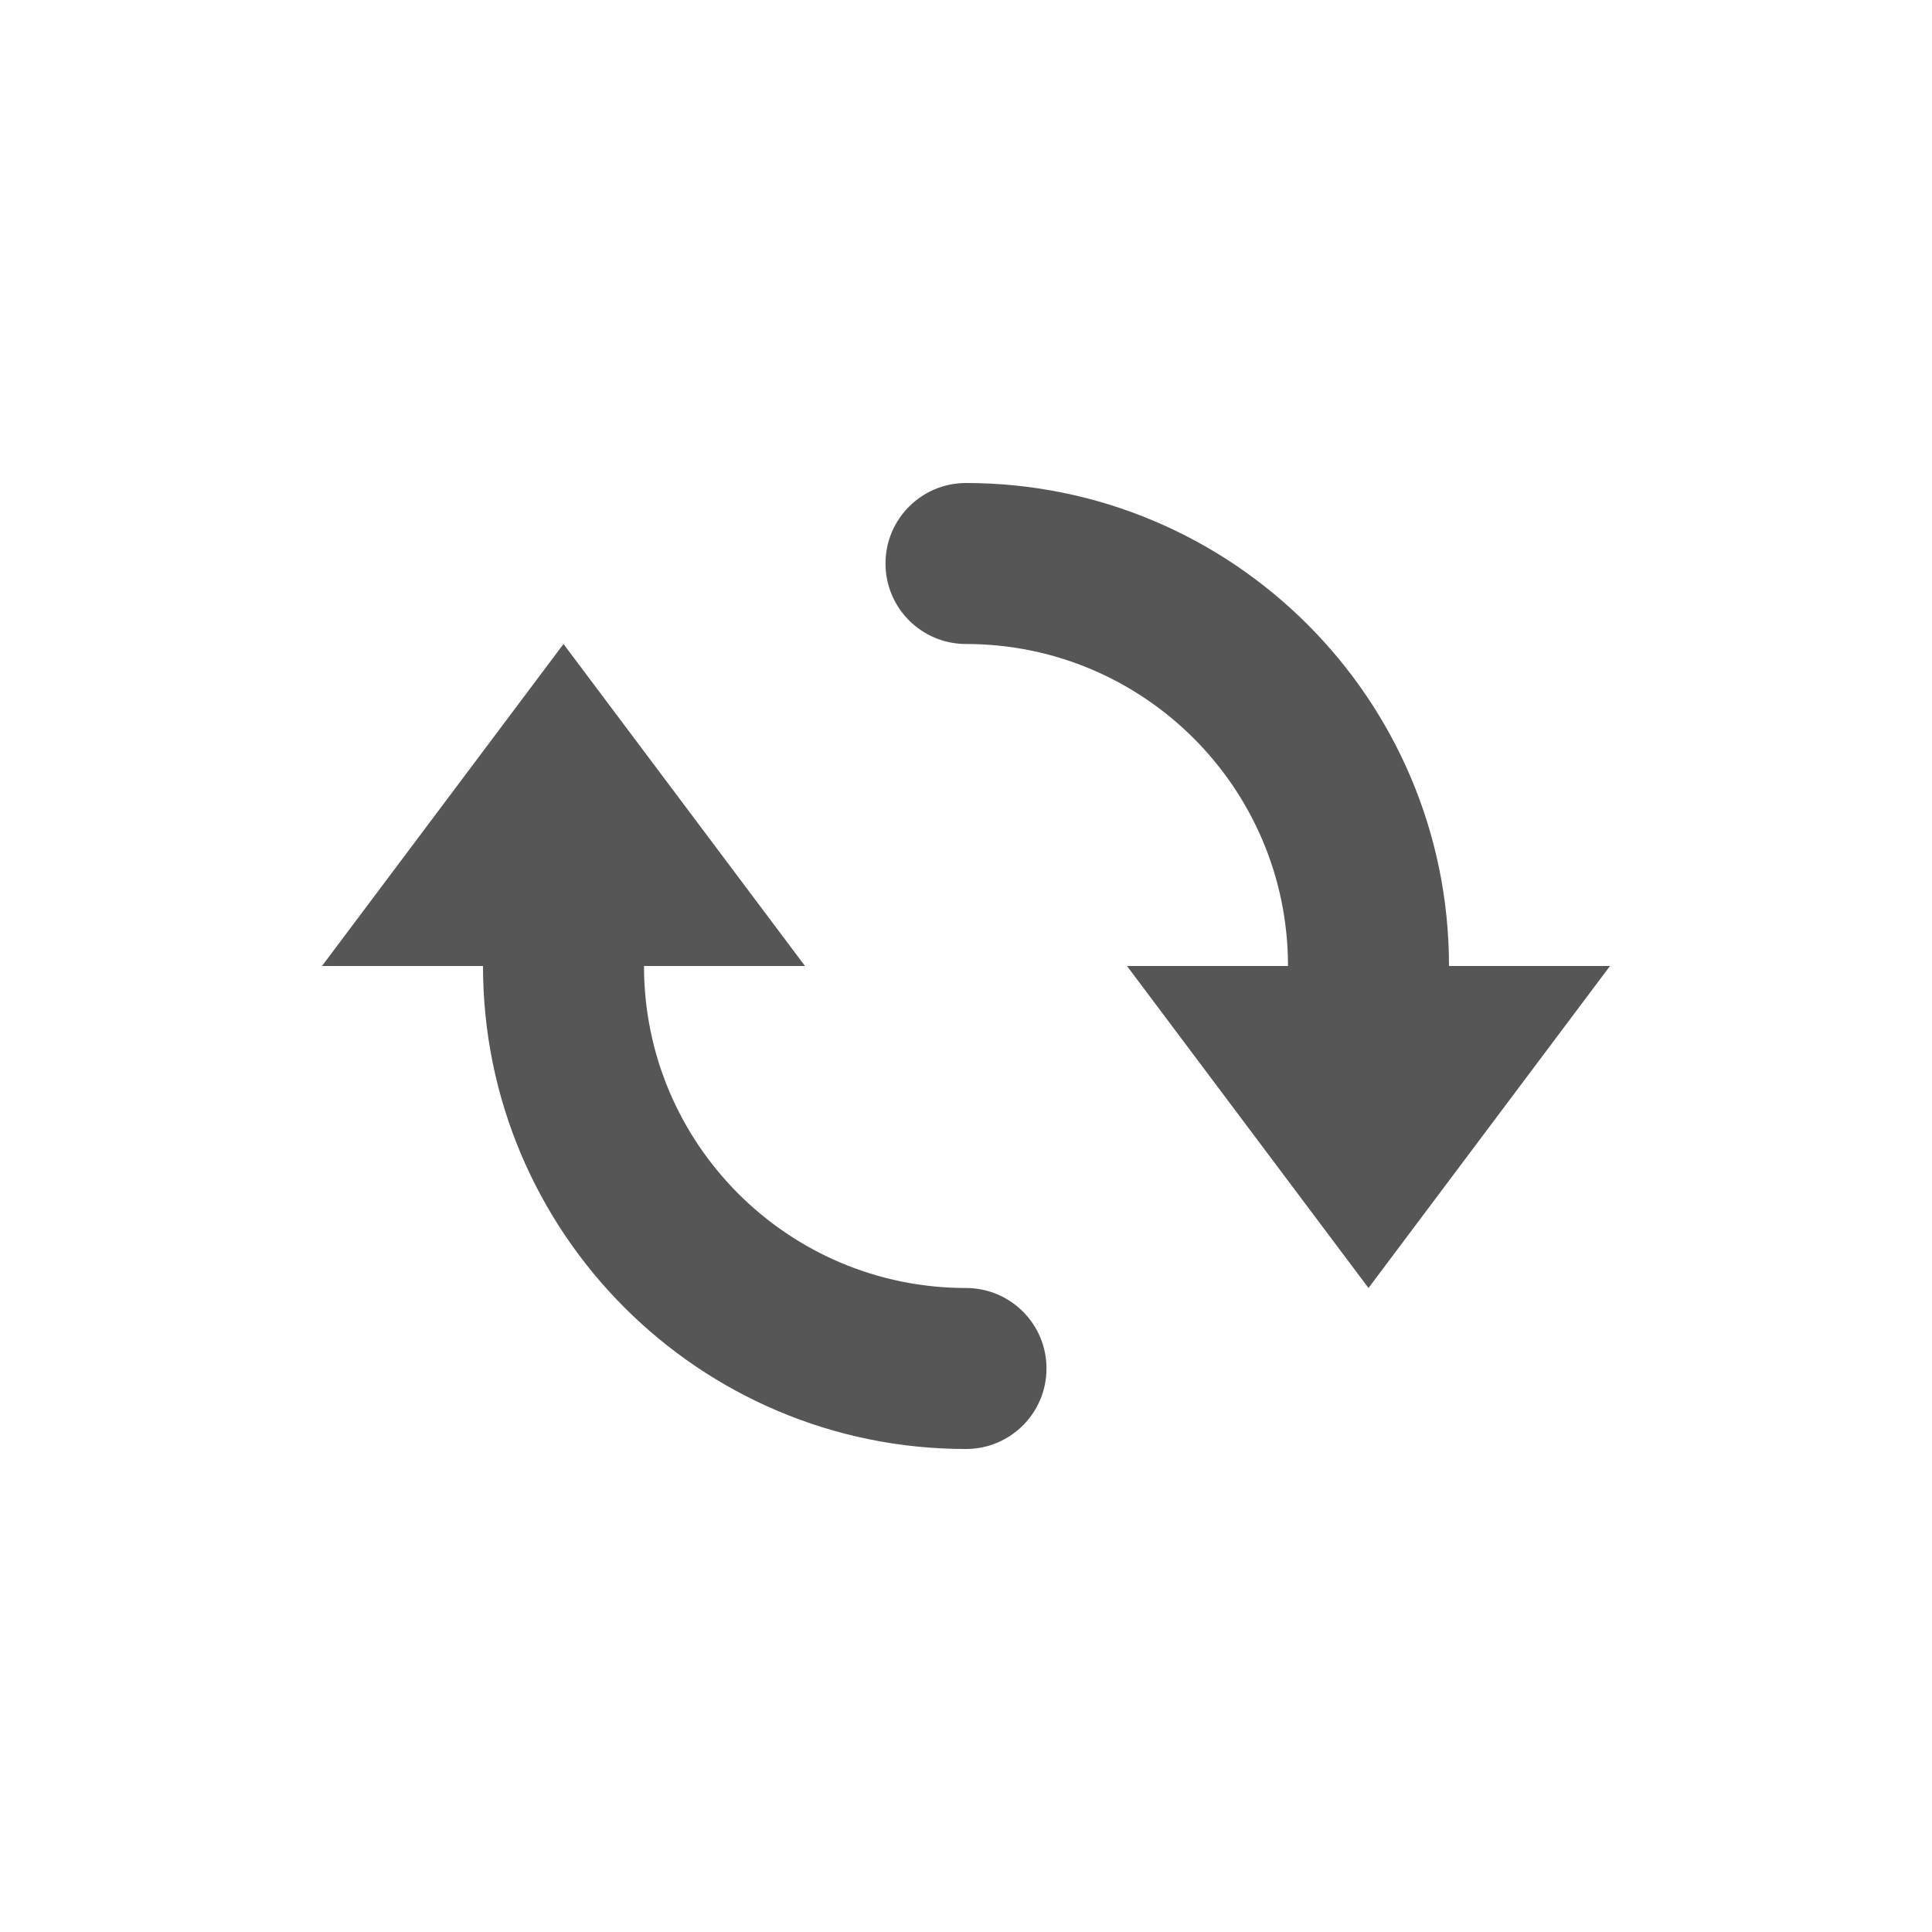
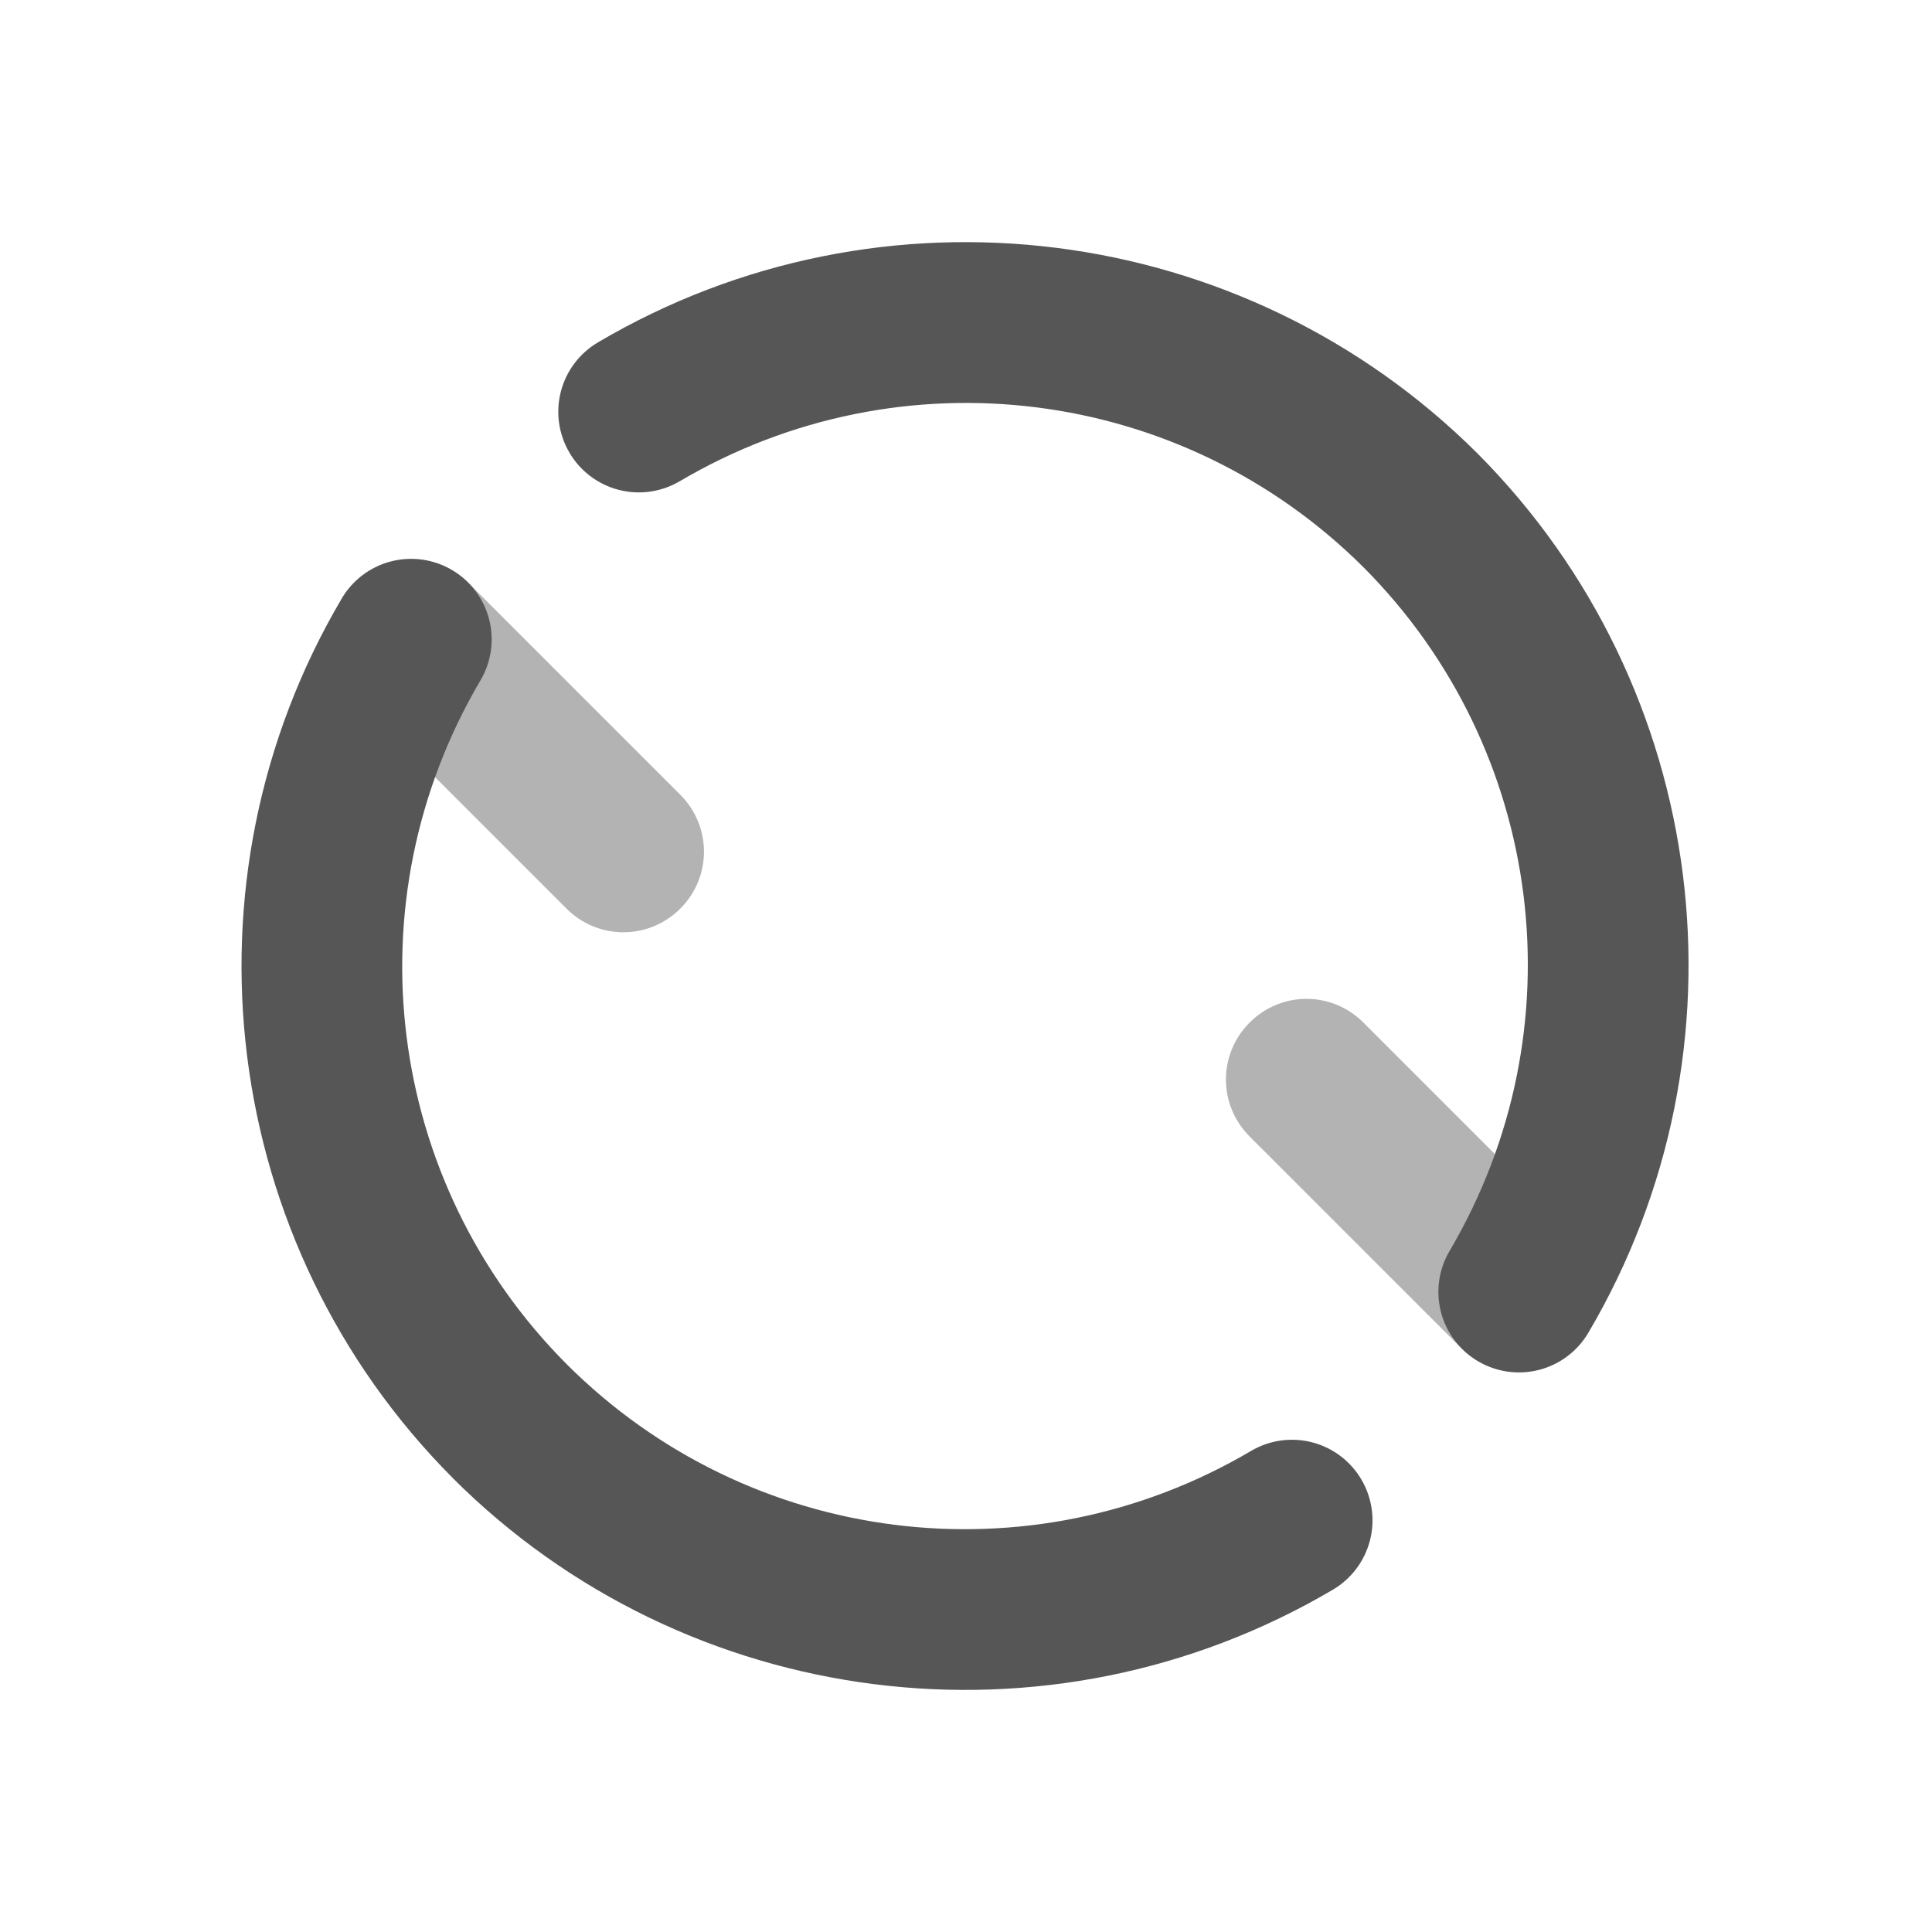
<svg xmlns="http://www.w3.org/2000/svg" width="24" height="24" version="1.1">
  <defs>
    <style id="current-color-scheme" type="text/css">.ColorScheme-Text { color:#565656; } .ColorScheme-Highlight { color:#5294e2; }</style>
  </defs>
-   <g class="ColorScheme-Text" transform="translate(4,4.03)" fill="currentColor">
-     <path transform="translate(-485,-201)" d="m493 202.97a1 1 0 0 0-1 1 1 1 0 0 0 1 1 4 4 0 0 1 4 4h-2l3 4 3-4h-2a6 6 0 0 0-6-6zm-5 2-3 4h2a6 6 0 0 0 6 6 1 1 0 0 0 1-1 1 1 0 0 0-1-1 4 4 0 0 1-4-4h2z" />
+   <g id="22-22-system-reboot" transform="translate(-31,-34)" fill="currentColor">
+     <path class="ColorScheme-Text" d="m36.115 40.949c-0.256 0-0.511 0.099-0.707 0.295-0.392 0.392-0.392 1.022 0 1.414l2.629 2.629c0.392 0.392 1.022 0.392 1.414 0 0.392-0.392 0.392-1.022 0-1.414l-2.629-2.629c-0.196-0.196-0.451-0.295-0.707-0.295zm11.115 5.459c-0.256 0-0.511 0.099-0.707 0.295-0.392 0.392-0.392 1.022 0 1.414l2.629 2.629c0.392 0.392 1.022 0.392 1.414 0s0.392-1.022 0-1.414l-2.629-2.629c-0.196-0.196-0.451-0.295-0.707-0.295z" opacity=".45" />
+     <path class="ColorScheme-Text" d="m36.622 52.358c-2.888-2.9-3.455-7.397-1.377-10.923a1 1 0 0 1 1.37-0.354 1 1 0 0 1 0.354 1.37c-1.621 2.749-1.183 6.232 1.069 8.494 2.261 2.26 5.75 2.702 8.503 1.079a1 1 0 0 1 1.37 0.354 1 1 0 0 1-0.354 1.37c-3.53 2.081-8.035 1.509-10.934-1.388a1 1 0 0 1-0.001-0.001zm1.452-12.735a1 1 0 0 1 0.354-1.37c3.525-2.079 8.023-1.511 10.923 1.377a1 1 0 0 1 0.003 0.003c2.888 2.9 3.455 7.397 1.377 10.923a1 1 0 0 1-1.37 0.354 1 1 0 0 1-0.354-1.37c1.62-2.748 1.183-6.231-1.068-8.492-2.261-2.253-5.745-2.691-8.495-1.07a1 1 0 0 1-1.37-0.354z" />
  </g>
</svg>
